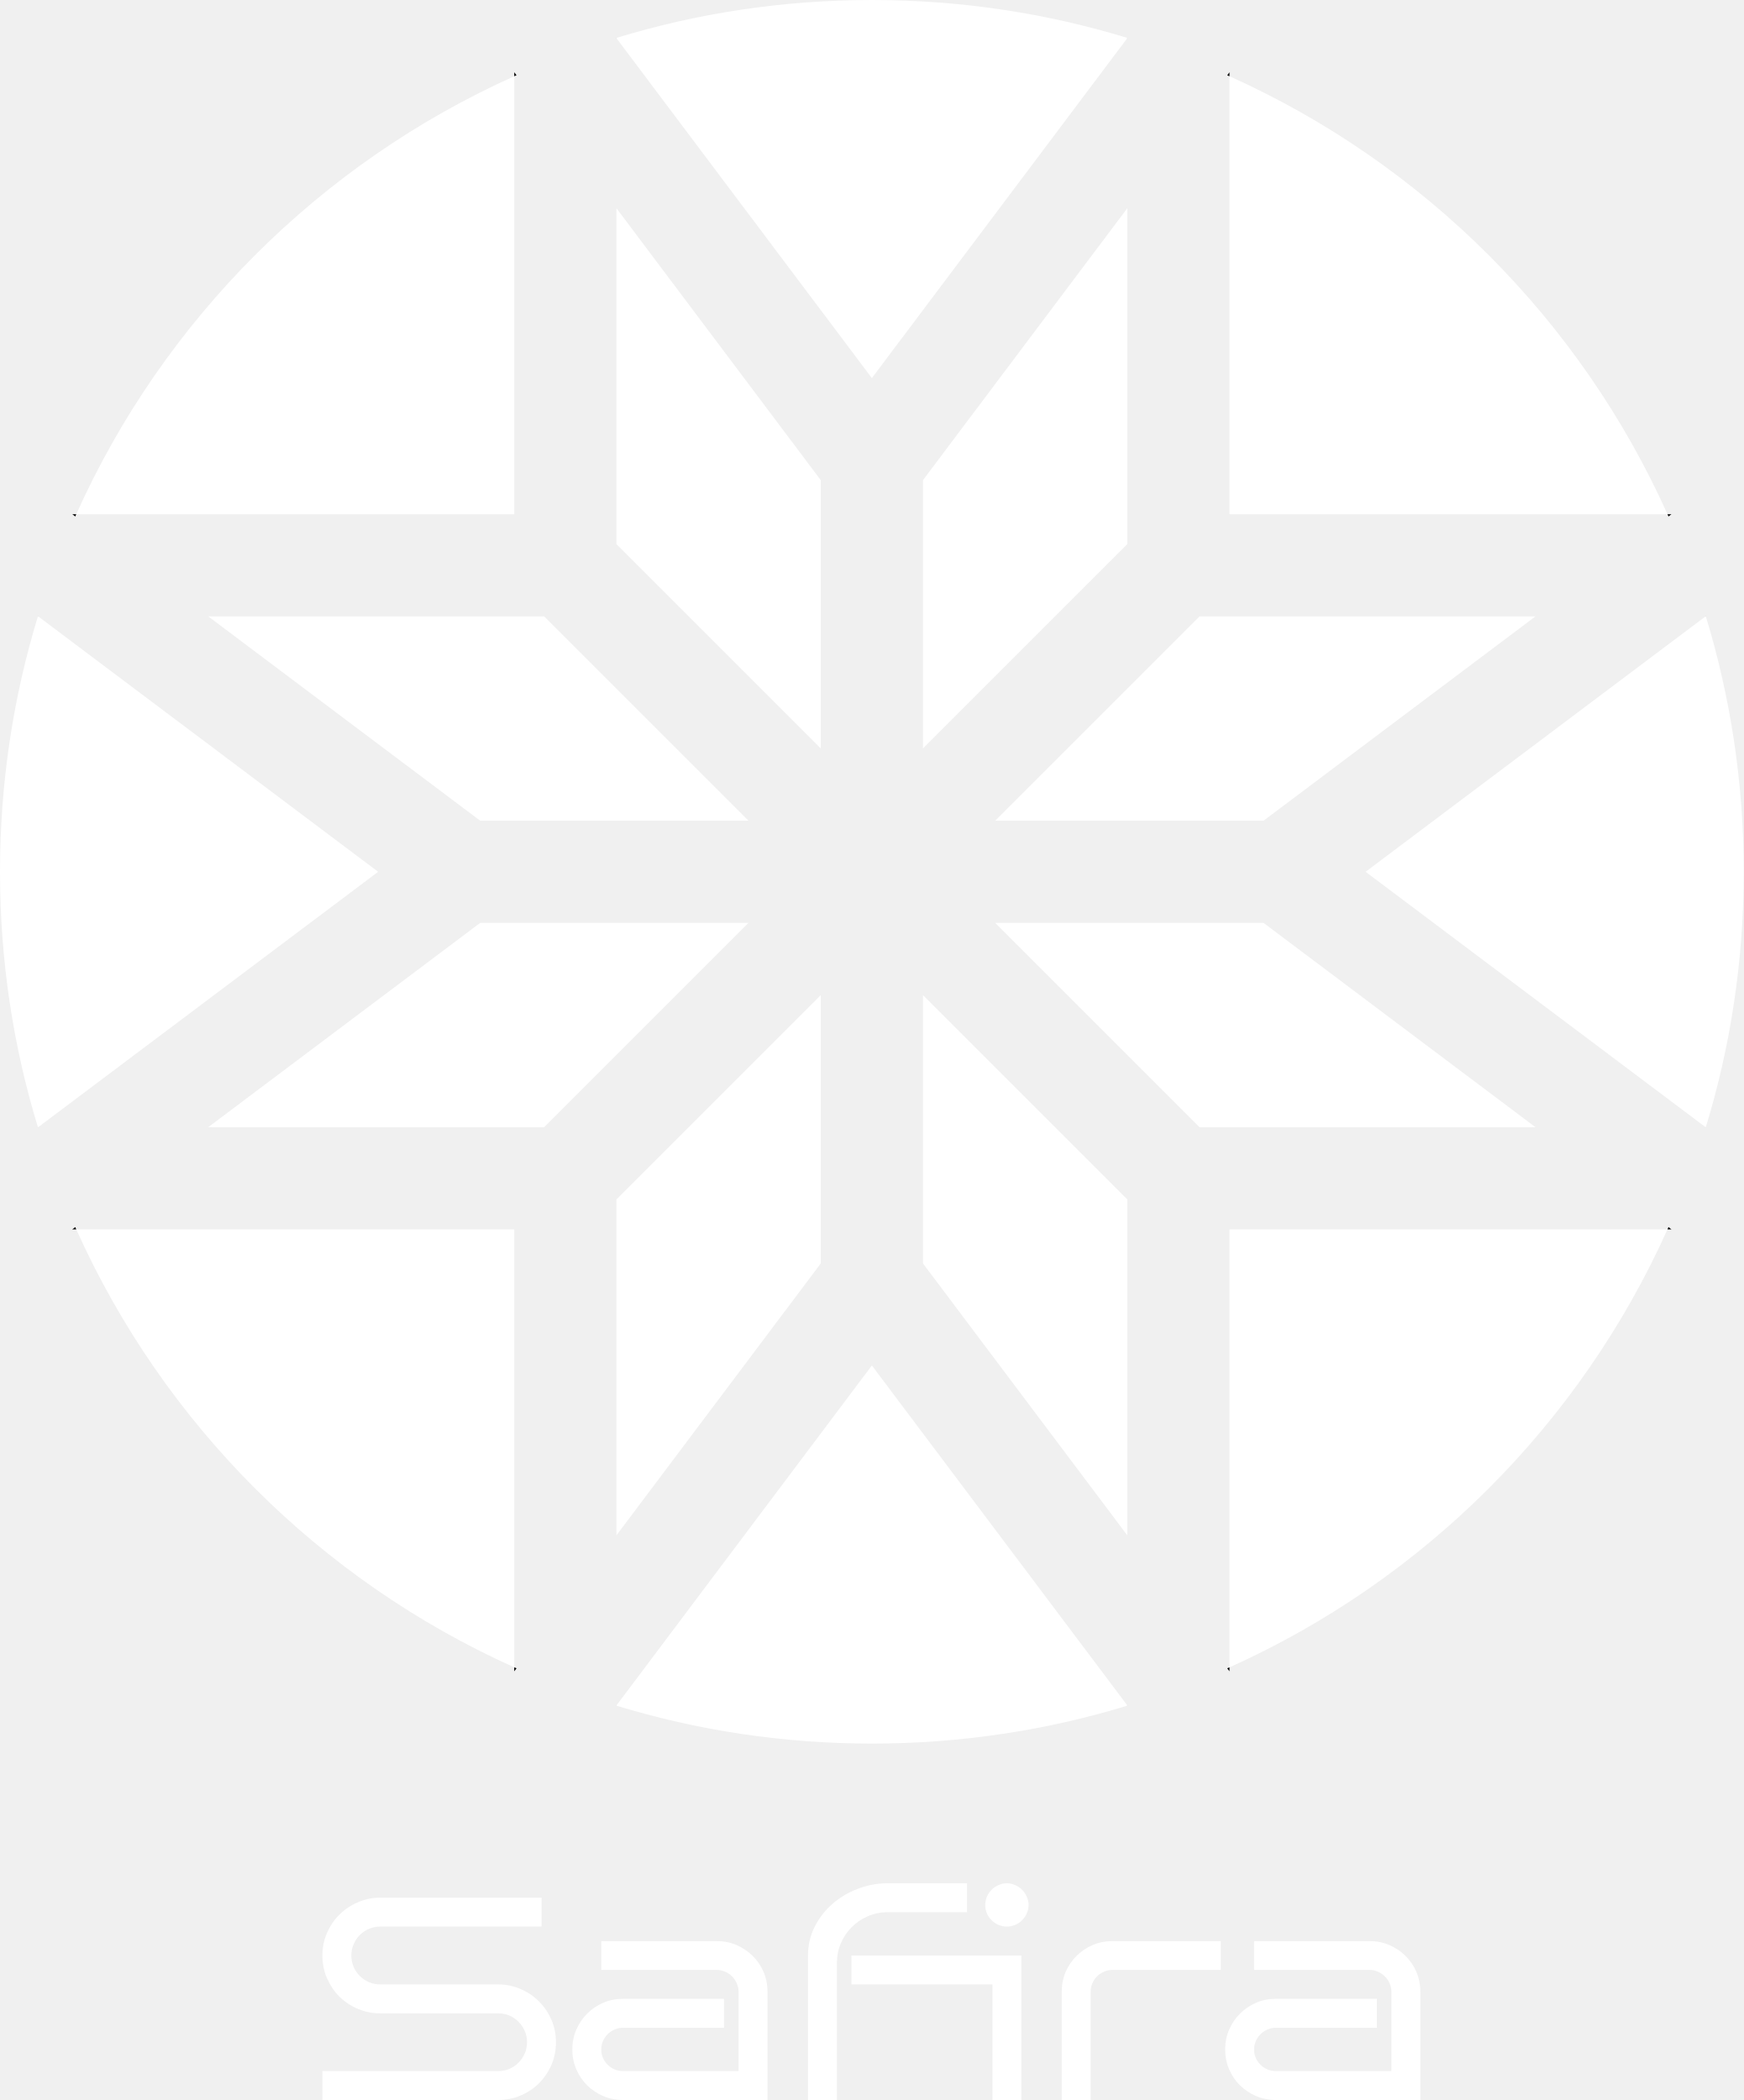
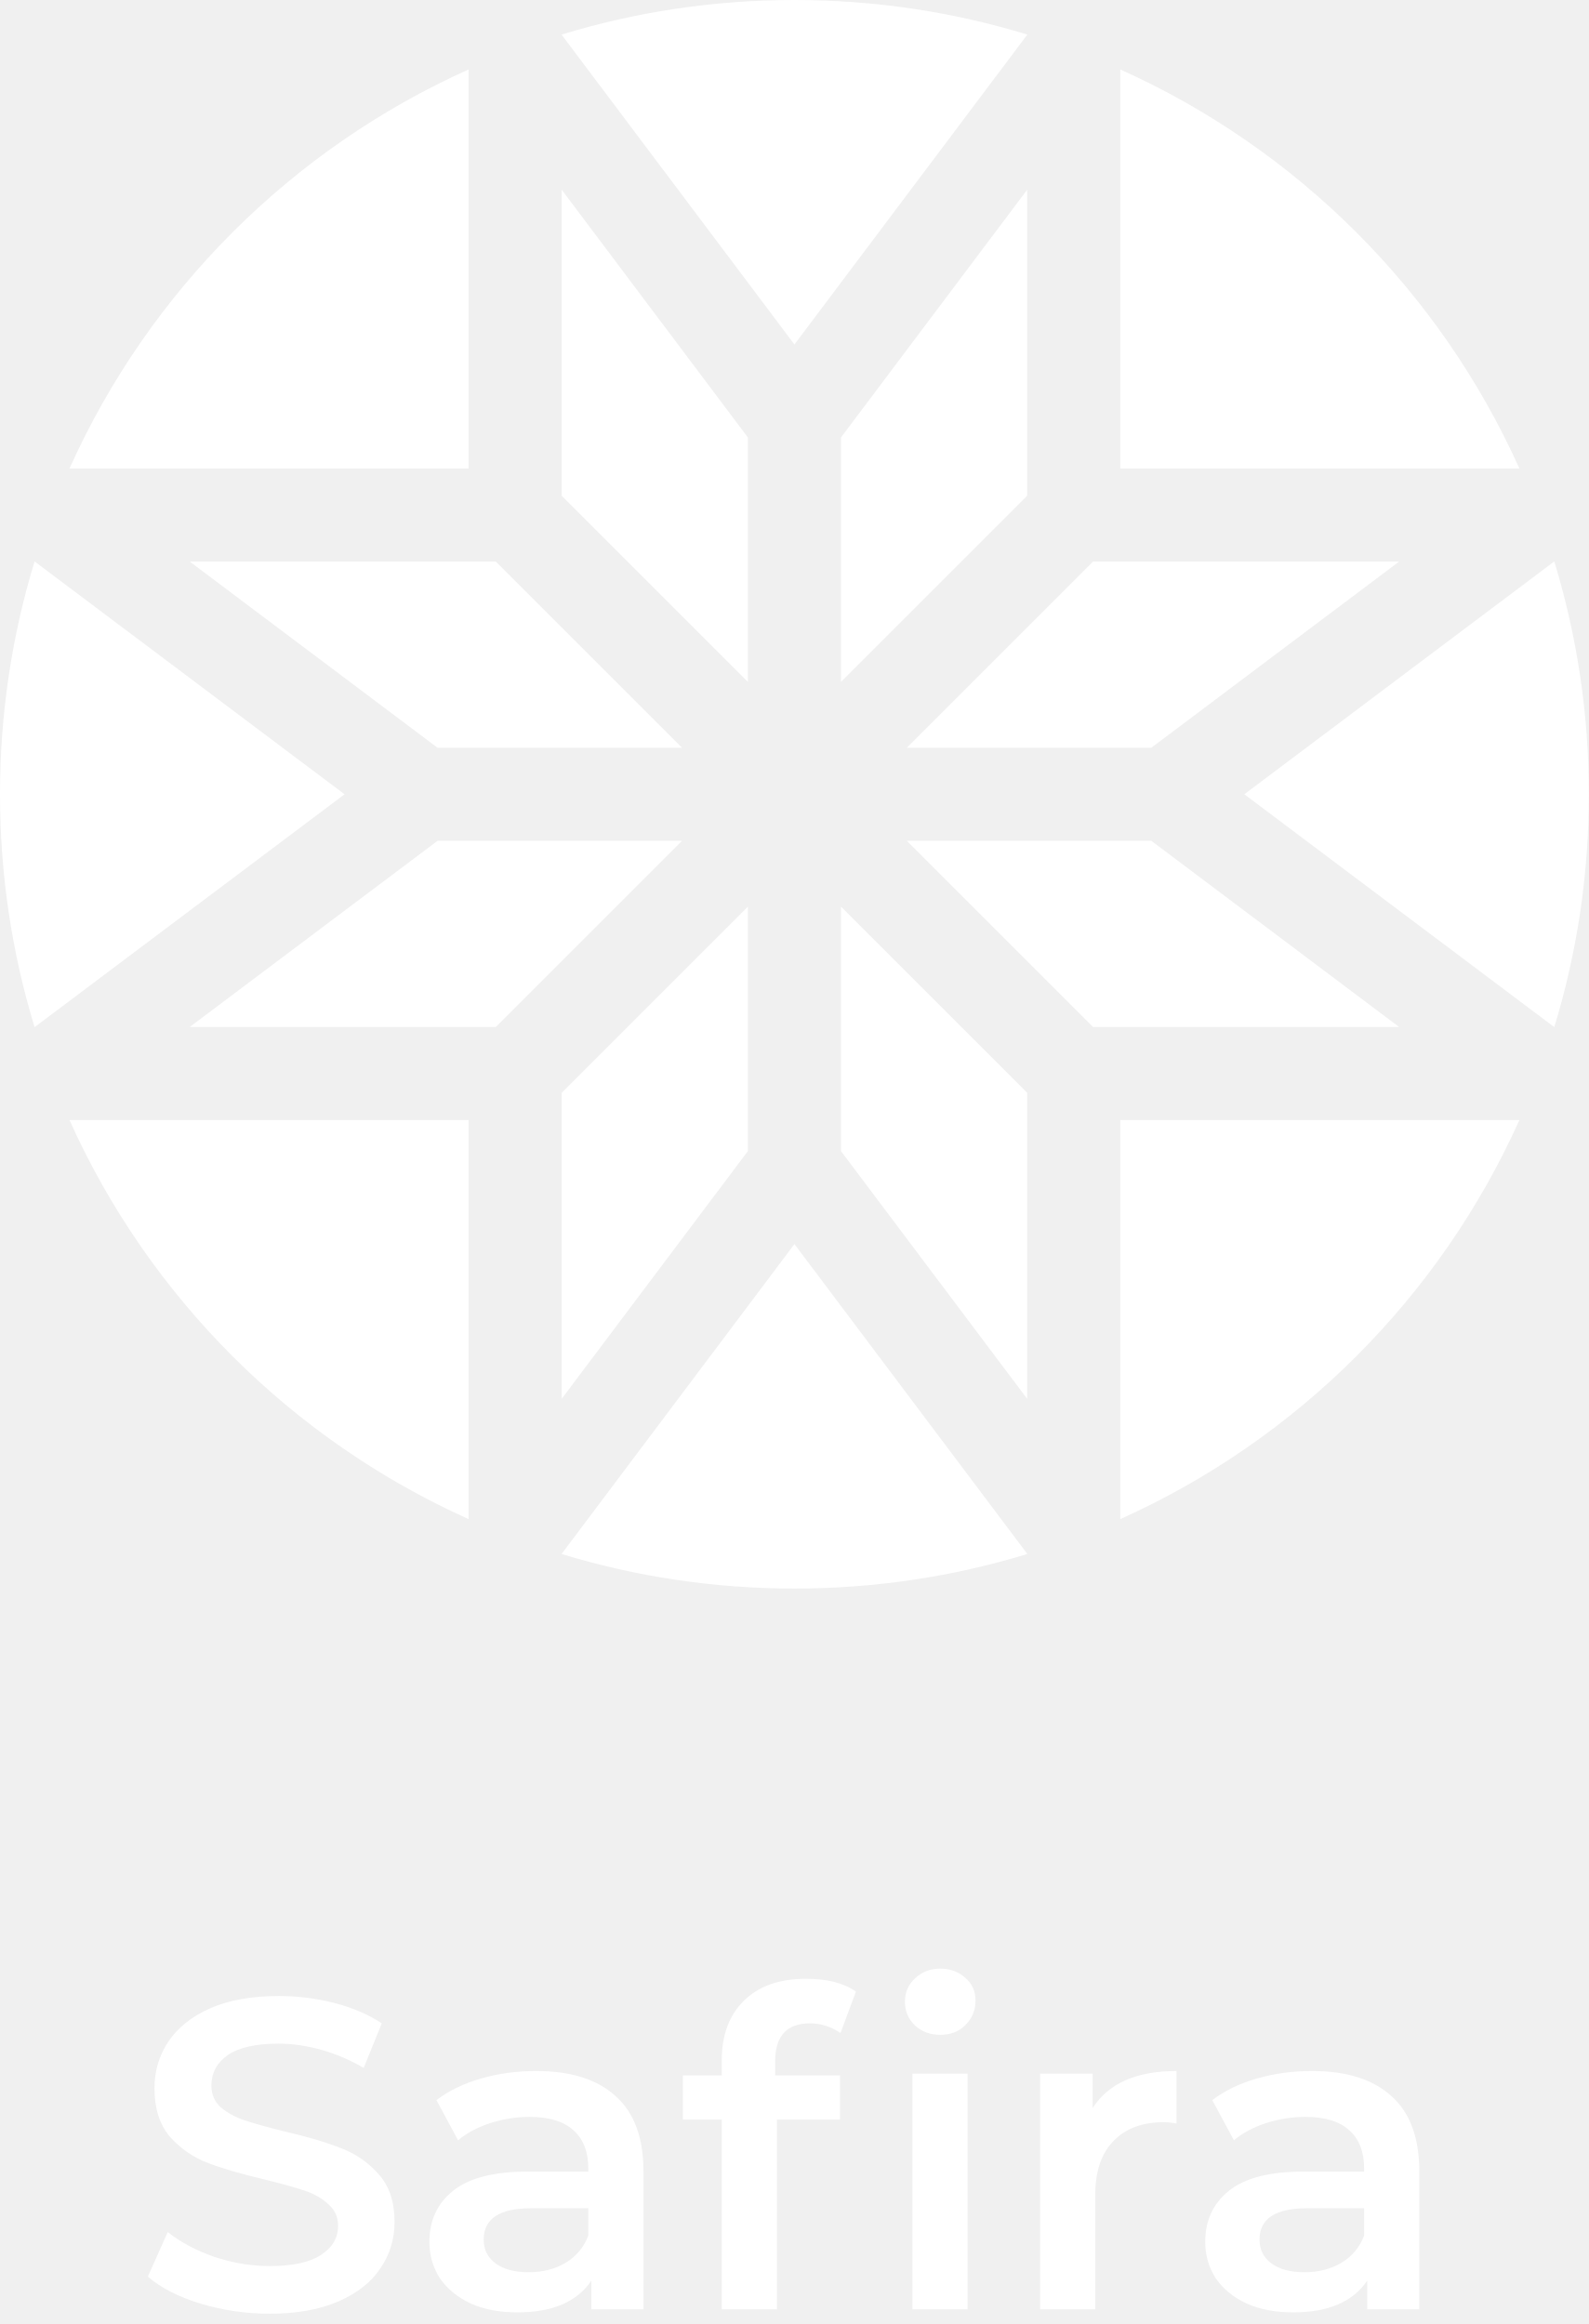
- <svg xmlns="http://www.w3.org/2000/svg" width="181" height="218" viewBox="0 0 181 218" fill="none">
-   <g clip-path="url(#clip0)">
-     <path d="M3.959 63.986L3.938 63.972C3.935 63.976 3.935 63.983 3.935 63.986C1.375 72.368 0 81.27 0 90.5C0 99.73 1.375 108.632 3.935 117.014C3.935 117.021 3.935 117.024 3.938 117.031L39.251 90.5L3.959 63.986ZM7.915 127.619C16.976 147.794 33.206 164.024 53.381 173.085V127.619H7.915ZM117.014 177.037L90.5 141.749L63.972 177.062C63.976 177.065 63.983 177.065 63.986 177.065C72.368 179.625 81.27 181 90.5 181C99.73 181 108.632 179.625 117.014 177.065C117.021 177.065 117.024 177.065 117.031 177.062L117.014 177.037ZM127.619 127.619V173.085C147.794 164.024 164.024 147.794 173.085 127.619H127.619ZM127.619 7.915V53.381H173.085C164.024 33.206 147.794 16.976 127.619 7.915ZM56.485 63.986H21.617L49.846 85.197H77.696L56.485 63.986ZM95.803 49.846V77.696L117.014 56.485V21.617L95.803 49.846ZM124.515 63.986L103.304 85.197H131.154L159.383 63.986H124.515ZM49.846 95.803L21.614 117.014H56.485L77.696 95.803H49.846ZM63.986 124.515V159.383L85.197 131.154V103.304L63.986 124.515ZM95.803 103.301V131.154L117.014 159.383V124.512L95.803 103.301ZM131.154 95.803H103.301L124.512 117.014H159.383L131.154 95.803ZM63.986 21.614V56.485L85.197 77.696V49.846L63.986 21.614ZM117.014 3.935C108.632 1.375 99.73 0 90.5 0C81.27 0 72.368 1.375 63.986 3.935C63.979 3.935 63.976 3.935 63.969 3.938L90.5 39.251L117.031 3.938C117.024 3.935 117.021 3.935 117.014 3.935V3.935ZM177.065 63.986C177.065 63.979 177.065 63.976 177.062 63.969L141.749 90.5L177.062 117.028C177.065 117.024 177.065 117.017 177.065 117.014C179.625 108.632 181 99.73 181 90.5C181 81.27 179.625 72.368 177.065 63.986ZM7.915 53.381H53.381V7.915C33.206 16.976 16.976 33.206 7.915 53.381Z" fill="white" />
-     <path d="M117.031 3.938L117.014 3.963V3.935C117.021 3.935 117.024 3.935 117.031 3.938Z" fill="black" />
-     <path d="M127.619 7.505V7.915C127.541 7.88 127.464 7.845 127.386 7.813L127.619 7.505Z" fill="black" />
-     <path d="M173.498 53.381L173.187 53.614C173.155 53.536 173.12 53.459 173.085 53.381H173.498Z" fill="black" />
-     <path d="M177.065 63.986H177.041L177.062 63.969C177.065 63.976 177.065 63.979 177.065 63.986Z" fill="black" />
-     <path d="M117.014 177.037L117.031 177.062C117.024 177.065 117.021 177.065 117.014 177.065V177.037Z" fill="black" />
-     <path d="M127.386 173.187C127.464 173.155 127.541 173.12 127.619 173.085V173.498L127.386 173.187Z" fill="black" />
-     <path d="M173.085 127.619C173.12 127.541 173.155 127.464 173.187 127.386L173.498 127.619H173.085Z" fill="black" />
-     <path d="M177.065 117.014C177.065 117.017 177.065 117.024 177.062 117.028L177.041 117.014H177.065Z" fill="black" />
-     <path d="M3.935 117.014H3.959L3.938 117.031C3.935 117.024 3.935 117.021 3.935 117.014Z" fill="black" />
-     <path d="M7.809 127.386L7.915 127.619H7.498L7.809 127.386Z" fill="black" />
-     <path d="M53.381 173.085C53.459 173.12 53.536 173.155 53.614 173.187L53.381 173.498V173.085Z" fill="black" />
-     <path d="M63.986 177.041V177.065C63.983 177.065 63.976 177.065 63.972 177.062L63.986 177.041Z" fill="black" />
-     <path d="M3.938 63.972L3.959 63.986H3.935C3.935 63.983 3.935 63.976 3.938 63.972Z" fill="black" />
-     <path d="M7.915 53.381C7.88 53.459 7.845 53.536 7.813 53.614L7.505 53.381H7.915Z" fill="black" />
-     <path d="M53.614 7.809C53.536 7.845 53.459 7.88 53.381 7.915V7.502L53.614 7.809Z" fill="black" />
-     <path d="M63.986 3.935V3.963L63.969 3.938C63.976 3.935 63.979 3.935 63.986 3.935Z" fill="black" />
-   </g>
-   <path d="M57.708 211.994C57.708 212.834 57.552 213.62 57.239 214.353C56.927 215.075 56.497 215.71 55.95 216.257C55.413 216.794 54.778 217.219 54.046 217.531C53.323 217.844 52.547 218 51.717 218H33.465V214.997H51.717C52.137 214.997 52.527 214.919 52.889 214.763C53.25 214.606 53.562 214.392 53.826 214.118C54.1 213.845 54.315 213.527 54.471 213.166C54.627 212.795 54.705 212.404 54.705 211.994C54.705 211.584 54.627 211.198 54.471 210.837C54.315 210.476 54.1 210.158 53.826 209.885C53.562 209.611 53.25 209.396 52.889 209.24C52.527 209.084 52.137 209.006 51.717 209.006H39.471C38.65 209.006 37.874 208.85 37.142 208.537C36.409 208.225 35.77 207.8 35.223 207.263C34.685 206.716 34.256 206.076 33.934 205.344C33.621 204.611 33.465 203.83 33.465 203C33.465 202.18 33.621 201.403 33.934 200.671C34.256 199.938 34.685 199.304 35.223 198.767C35.77 198.22 36.409 197.79 37.142 197.478C37.874 197.155 38.65 196.994 39.471 196.994H56.214V199.997H39.471C39.06 199.997 38.67 200.075 38.299 200.231C37.938 200.388 37.62 200.603 37.347 200.876C37.073 201.149 36.858 201.472 36.702 201.843C36.546 202.204 36.468 202.59 36.468 203C36.468 203.41 36.546 203.801 36.702 204.172C36.858 204.533 37.073 204.851 37.347 205.124C37.62 205.397 37.938 205.612 38.299 205.769C38.67 205.925 39.06 206.003 39.471 206.003H51.717C52.547 206.003 53.323 206.164 54.046 206.486C54.778 206.799 55.413 207.229 55.95 207.775C56.497 208.312 56.927 208.947 57.239 209.68C57.552 210.402 57.708 211.174 57.708 211.994ZM79.666 218H64.666C63.934 218 63.25 217.863 62.615 217.59C61.98 217.316 61.424 216.945 60.945 216.477C60.467 215.998 60.091 215.441 59.817 214.807C59.544 214.162 59.407 213.479 59.407 212.756C59.407 212.023 59.544 211.34 59.817 210.705C60.091 210.07 60.467 209.514 60.945 209.035C61.424 208.557 61.98 208.181 62.615 207.907C63.25 207.634 63.934 207.497 64.666 207.497H75.154V210.5H64.666C64.353 210.5 64.061 210.563 63.787 210.69C63.514 210.808 63.274 210.969 63.069 211.174C62.864 211.379 62.703 211.618 62.586 211.892C62.469 212.165 62.41 212.453 62.41 212.756C62.41 213.068 62.469 213.361 62.586 213.635C62.703 213.898 62.864 214.133 63.069 214.338C63.274 214.543 63.514 214.704 63.787 214.821C64.061 214.938 64.353 214.997 64.666 214.997H76.663V206.75C76.663 206.447 76.6 206.159 76.473 205.886C76.356 205.612 76.194 205.373 75.989 205.168C75.784 204.963 75.545 204.802 75.272 204.685C74.998 204.558 74.71 204.494 74.407 204.494H62.41V201.506H74.407C75.14 201.506 75.823 201.643 76.458 201.916C77.093 202.189 77.649 202.565 78.128 203.044C78.606 203.513 78.982 204.064 79.256 204.699C79.529 205.334 79.666 206.018 79.666 206.75V218ZM100.379 198.503H92.073C91.351 198.513 90.672 198.659 90.037 198.942C89.412 199.216 88.865 199.592 88.397 200.07C87.928 200.539 87.557 201.091 87.283 201.726C87.01 202.36 86.873 203.034 86.873 203.747V218H83.87V203C83.87 201.945 84.095 200.964 84.544 200.056C85.003 199.138 85.608 198.347 86.36 197.683C87.122 197.009 87.996 196.481 88.982 196.101C89.969 195.71 90.999 195.51 92.073 195.5H100.379V198.503ZM106.019 218H103.016V206.003H88.382V203H106.019V218ZM106.766 197.756C106.766 198.068 106.702 198.361 106.575 198.635C106.458 198.898 106.297 199.133 106.092 199.338C105.887 199.543 105.647 199.704 105.374 199.821C105.101 199.938 104.812 199.997 104.51 199.997C104.207 199.997 103.919 199.938 103.646 199.821C103.372 199.704 103.133 199.543 102.928 199.338C102.723 199.133 102.562 198.898 102.444 198.635C102.327 198.361 102.269 198.068 102.269 197.756C102.269 197.453 102.327 197.165 102.444 196.892C102.562 196.618 102.723 196.379 102.928 196.174C103.133 195.969 103.372 195.808 103.646 195.69C103.919 195.563 104.207 195.5 104.51 195.5C104.812 195.5 105.101 195.563 105.374 195.69C105.647 195.808 105.887 195.969 106.092 196.174C106.297 196.379 106.458 196.618 106.575 196.892C106.702 197.165 106.766 197.453 106.766 197.756ZM126.717 204.494H115.467C115.154 204.494 114.861 204.558 114.588 204.685C114.314 204.802 114.075 204.963 113.87 205.168C113.665 205.373 113.504 205.612 113.387 205.886C113.27 206.159 113.211 206.447 113.211 206.75V218H110.208V206.75C110.208 206.018 110.345 205.334 110.618 204.699C110.892 204.064 111.268 203.513 111.746 203.044C112.225 202.565 112.781 202.189 113.416 201.916C114.051 201.643 114.734 201.506 115.467 201.506H126.717V204.494ZM147.43 218H132.43C131.697 218 131.014 217.863 130.379 217.59C129.744 217.316 129.188 216.945 128.709 216.477C128.23 215.998 127.854 215.441 127.581 214.807C127.308 214.162 127.171 213.479 127.171 212.756C127.171 212.023 127.308 211.34 127.581 210.705C127.854 210.07 128.23 209.514 128.709 209.035C129.188 208.557 129.744 208.181 130.379 207.907C131.014 207.634 131.697 207.497 132.43 207.497H142.918V210.5H132.43C132.117 210.5 131.824 210.563 131.551 210.69C131.277 210.808 131.038 210.969 130.833 211.174C130.628 211.379 130.467 211.618 130.35 211.892C130.232 212.165 130.174 212.453 130.174 212.756C130.174 213.068 130.232 213.361 130.35 213.635C130.467 213.898 130.628 214.133 130.833 214.338C131.038 214.543 131.277 214.704 131.551 214.821C131.824 214.938 132.117 214.997 132.43 214.997H144.427V206.75C144.427 206.447 144.363 206.159 144.236 205.886C144.119 205.612 143.958 205.373 143.753 205.168C143.548 204.963 143.309 204.802 143.035 204.685C142.762 204.558 142.474 204.494 142.171 204.494H130.174V201.506H142.171C142.903 201.506 143.587 201.643 144.222 201.916C144.856 202.189 145.413 202.565 145.892 203.044C146.37 203.513 146.746 204.064 147.02 204.699C147.293 205.334 147.43 206.018 147.43 206.75V218Z" fill="white" />
-   <defs>
-     <clipPath id="clip0">
-       <rect width="181" height="181" fill="white" />
-     </clipPath>
-   </defs>
+ <svg xmlns="http://www.w3.org/2000/svg" width="108" height="158" viewBox="0 0 108 158" fill="none">
+   <path d="M2.362 38.18L2.35 38.171C2.348 38.173 2.348 38.178 2.348 38.18C0.821 43.181 0 48.492 0 54C0 59.508 0.821 64.819 2.348 69.82C2.348 69.825 2.348 69.827 2.35 69.831L23.42 54L2.362 38.18ZM4.723 76.148C10.129 88.187 19.813 97.871 31.852 103.277V76.148H4.723ZM69.82 105.635L54 84.58L38.171 105.65C38.173 105.652 38.178 105.652 38.18 105.652C43.181 107.179 48.492 108 54 108C59.508 108 64.819 107.179 69.82 105.652C69.825 105.652 69.827 105.652 69.831 105.65L69.82 105.635ZM76.148 76.148V103.277C88.187 97.871 97.871 88.187 103.277 76.148H76.148ZM76.148 4.723V31.852H103.277C97.871 19.813 88.187 10.129 76.148 4.723ZM33.704 38.18H12.899L29.742 50.836H46.36L33.704 38.18ZM57.164 29.742V46.36L69.82 33.704V12.899L57.164 29.742ZM74.296 38.18L61.64 50.836H78.258L95.101 38.18H74.296ZM29.742 57.164L12.897 69.82H33.704L46.36 57.164H29.742ZM38.18 74.296V95.101L50.836 78.258V61.64L38.18 74.296ZM57.164 61.638V78.258L69.82 95.101V74.294L57.164 61.638ZM78.258 57.164H61.638L74.294 69.82H95.101L78.258 57.164ZM38.18 12.897V33.704L50.836 46.36V29.742L38.18 12.897ZM69.82 2.348C64.819 0.821 59.508 0 54 0C48.492 0 43.181 0.821 38.18 2.348C38.175 2.348 38.173 2.348 38.169 2.35L54 23.42L69.831 2.35C69.827 2.348 69.825 2.348 69.82 2.348ZM105.652 38.18C105.652 38.175 105.652 38.173 105.65 38.169L84.58 54L105.65 69.829C105.652 69.827 105.652 69.822 105.652 69.82C107.179 64.819 108 59.508 108 54C108 48.492 107.179 43.181 105.652 38.18ZM4.723 31.852H31.852V4.723C19.813 10.129 10.129 19.813 4.723 31.852Z" fill="white" />
+   <path d="M18.33 157.3C16.71 157.3 15.14 157.07 13.62 156.61C12.12 156.15 10.93 155.54 10.05 154.78L11.4 151.75C12.26 152.43 13.31 152.99 14.55 153.43C15.81 153.85 17.07 154.06 18.33 154.06C19.89 154.06 21.05 153.81 21.81 153.31C22.59 152.81 22.98 152.15 22.98 151.33C22.98 150.73 22.76 150.24 22.32 149.86C21.9 149.46 21.36 149.15 20.7 148.93C20.04 148.71 19.14 148.46 18 148.18C16.4 147.8 15.1 147.42 14.1 147.04C13.12 146.66 12.27 146.07 11.55 145.27C10.85 144.45 10.5 143.35 10.5 141.97C10.5 140.81 10.81 139.76 11.43 138.82C12.07 137.86 13.02 137.1 14.28 136.54C15.56 135.98 17.12 135.7 18.96 135.7C20.24 135.7 21.5 135.86 22.74 136.18C23.98 136.5 25.05 136.96 25.95 137.56L24.72 140.59C23.8 140.05 22.84 139.64 21.84 139.36C20.84 139.08 19.87 138.94 18.93 138.94C17.39 138.94 16.24 139.2 15.48 139.72C14.74 140.24 14.37 140.93 14.37 141.79C14.37 142.39 14.58 142.88 15 143.26C15.44 143.64 15.99 143.94 16.65 144.16C17.31 144.38 18.21 144.63 19.35 144.91C20.91 145.27 22.19 145.65 23.19 146.05C24.19 146.43 25.04 147.02 25.74 147.82C26.46 148.62 26.82 149.7 26.82 151.06C26.82 152.22 26.5 153.27 25.86 154.21C25.24 155.15 24.29 155.9 23.01 156.46C21.73 157.02 20.17 157.3 18.33 157.3ZM36.447 140.8C38.807 140.8 40.607 141.37 41.847 142.51C43.107 143.63 43.737 145.33 43.737 147.61V157H40.197V155.05C39.737 155.75 39.077 156.29 38.217 156.67C37.377 157.03 36.357 157.21 35.157 157.21C33.957 157.21 32.907 157.01 32.007 156.61C31.107 156.19 30.407 155.62 29.907 154.9C29.427 154.16 29.187 153.33 29.187 152.41C29.187 150.97 29.717 149.82 30.777 148.96C31.857 148.08 33.547 147.64 35.847 147.64H39.987V147.4C39.987 146.28 39.647 145.42 38.967 144.82C38.307 144.22 37.317 143.92 35.997 143.92C35.097 143.92 34.207 144.06 33.327 144.34C32.467 144.62 31.737 145.01 31.137 145.51L29.667 142.78C30.507 142.14 31.517 141.65 32.697 141.31C33.877 140.97 35.127 140.8 36.447 140.8ZM35.937 154.48C36.877 154.48 37.707 154.27 38.427 153.85C39.167 153.41 39.687 152.79 39.987 151.99V150.13H36.117C33.957 150.13 32.877 150.84 32.877 152.26C32.877 152.94 33.147 153.48 33.687 153.88C34.227 154.28 34.977 154.48 35.937 154.48ZM55.06 137.56C53.48 137.56 52.69 138.42 52.69 140.14V141.1H57.1V144.1H52.81V157H49.06V144.1H46.42V141.1H49.06V140.08C49.06 138.36 49.56 137.01 50.56 136.03C51.56 135.03 52.97 134.53 54.79 134.53C56.23 134.53 57.36 134.82 58.18 135.4L57.13 138.22C56.49 137.78 55.8 137.56 55.06 137.56ZM62.02 140.98H65.77V157H62.02V140.98ZM63.91 138.34C63.23 138.34 62.66 138.13 62.2 137.71C61.74 137.27 61.51 136.73 61.51 136.09C61.51 135.45 61.74 134.92 62.2 134.5C62.66 134.06 63.23 133.84 63.91 133.84C64.59 133.84 65.16 134.05 65.62 134.47C66.08 134.87 66.31 135.38 66.31 136C66.31 136.66 66.08 137.22 65.62 137.68C65.18 138.12 64.61 138.34 63.91 138.34ZM74.268 143.32C75.348 141.64 77.248 140.8 79.968 140.8V144.37C79.648 144.31 79.358 144.28 79.098 144.28C77.638 144.28 76.498 144.71 75.678 145.57C74.858 146.41 74.448 147.63 74.448 149.23V157H70.698V140.98H74.268V143.32ZM89.182 140.8C91.542 140.8 93.342 141.37 94.582 142.51C95.842 143.63 96.472 145.33 96.472 147.61V157H92.932V155.05C92.472 155.75 91.812 156.29 90.952 156.67C90.112 157.03 89.092 157.21 87.892 157.21C86.692 157.21 85.642 157.01 84.742 156.61C83.842 156.19 83.142 155.62 82.642 154.9C82.162 154.16 81.922 153.33 81.922 152.41C81.922 150.97 82.452 149.82 83.512 148.96C84.592 148.08 86.282 147.64 88.582 147.64H92.722V147.4C92.722 146.28 92.382 145.42 91.702 144.82C91.042 144.22 90.052 143.92 88.732 143.92C87.832 143.92 86.942 144.06 86.062 144.34C85.202 144.62 84.472 145.01 83.872 145.51L82.402 142.78C83.242 142.14 84.252 141.65 85.432 141.31C86.612 140.97 87.862 140.8 89.182 140.8ZM88.672 154.48C89.612 154.48 90.442 154.27 91.162 153.85C91.902 153.41 92.422 152.79 92.722 151.99V150.13H88.852C86.692 150.13 85.612 150.84 85.612 152.26C85.612 152.94 85.882 153.48 86.422 153.88C86.962 154.28 87.712 154.48 88.672 154.48Z" fill="white" />
</svg>
